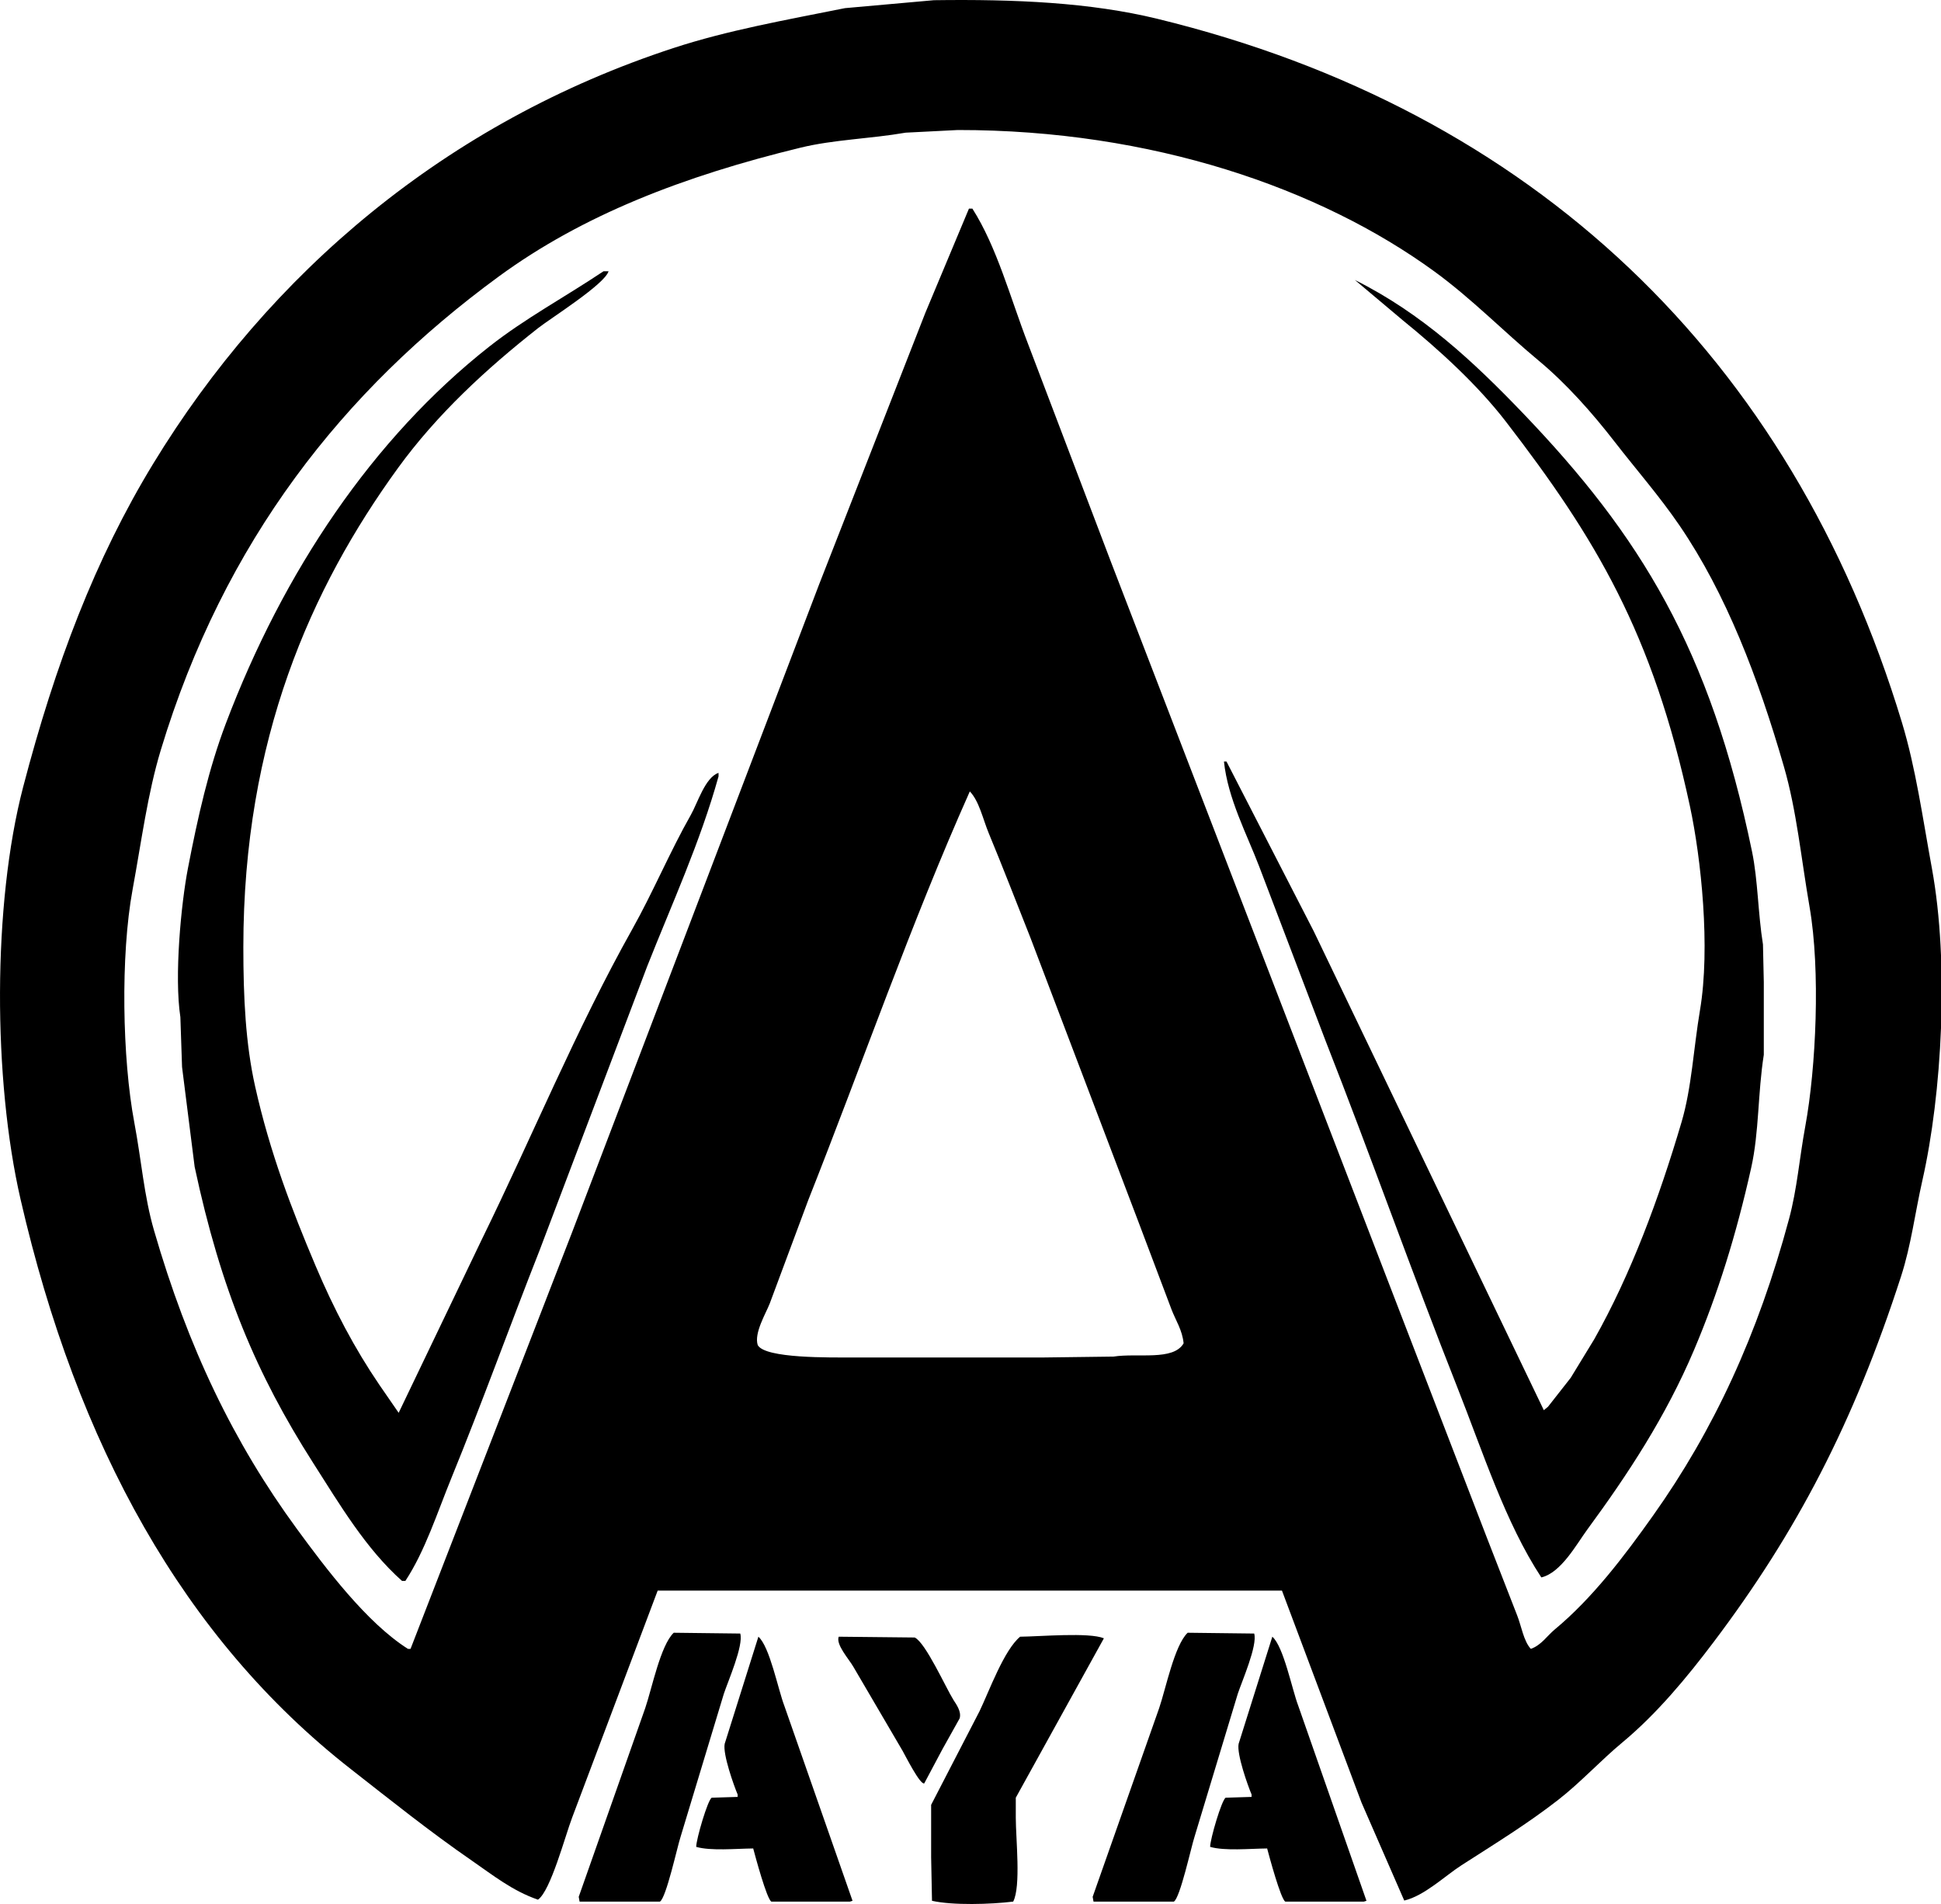
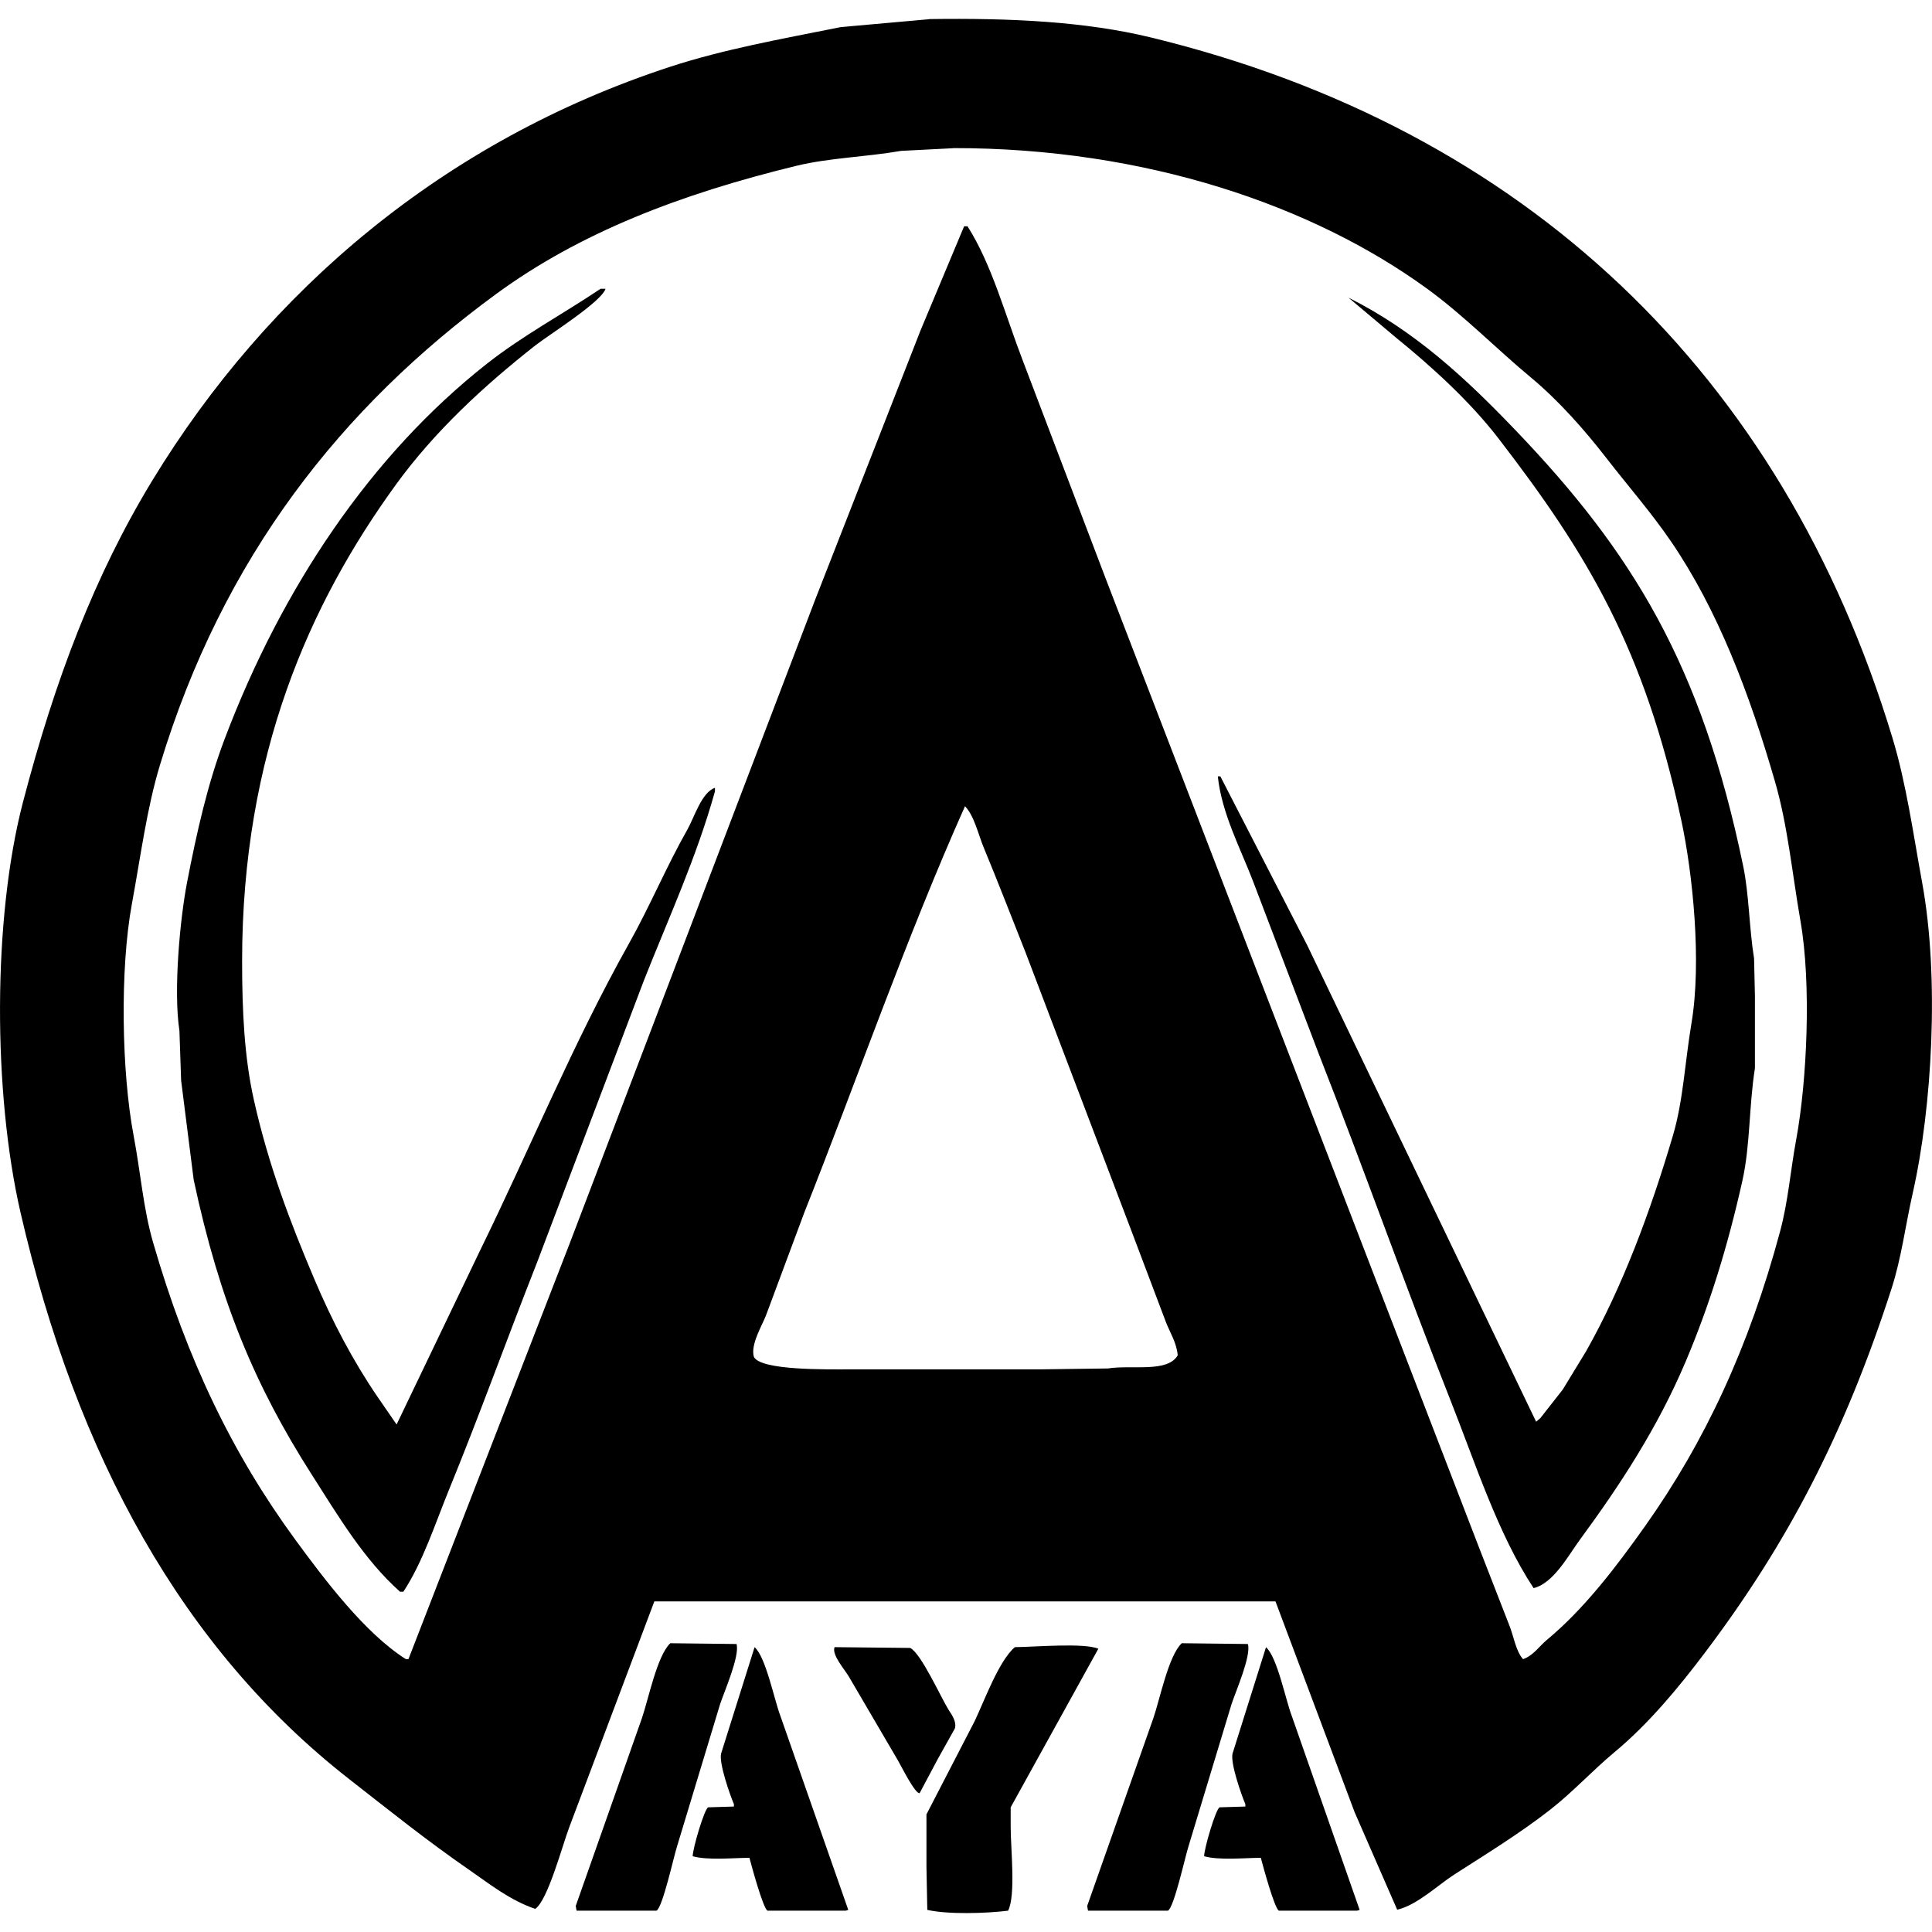
- <svg xmlns="http://www.w3.org/2000/svg">
-   <g fill="#000" fill-rule="evenodd">
-     <path d="M159.137 71.516h1.328c-1.046 3.466-15.178 12.316-18.596 15.002-13.617 10.7-26.691 22.756-36.97 36.929-22.854 31.508-40.727 71.411-40.734 126.249-.002 13.4.602 25.502 3.099 36.698 3.9 17.485 9.702 32.565 15.94 47.315 4.852 11.476 10.307 21.817 16.824 31.39l5.092 7.383 21.916-45.697c13.316-27.174 24.983-55.6 39.626-81.706 5.578-9.942 9.971-20.51 15.497-30.235 1.792-3.15 3.792-9.923 7.306-11.078v.922c-4.872 17.485-12.333 33.695-18.817 50.084l-28.336 74.782c-7.946 20.16-15.223 40.38-23.245 60.008-3.787 9.263-6.97 19.325-12.176 27.235h-.886c-9.534-8.472-16.415-20.113-23.466-31.157-14.918-23.373-24.295-45.604-31.214-78.012l-3.321-26.313-.443-13.155c-1.643-10.764.186-29.861 1.993-39.236 2.637-13.684 5.498-26.28 9.962-38.083 15.196-40.18 38.814-75.322 69.511-99.476 9.49-7.466 19.845-12.978 30.11-19.849zm198.133 2.308c17.65 8.801 31.246 21.495 44.276 35.082 30.96 32.283 49.39 62.152 60.436 115.632 1.562 7.557 1.547 16.175 2.879 24.465l.22 9.926v19.157c-1.605 10.187-1.215 20.336-3.32 29.772-3.963 17.772-8.825 33.305-15.055 48.007-7.472 17.644-17.521 32.9-28.114 47.315-2.918 3.97-6.949 11.47-12.176 12.695-9.48-14.422-15.401-33.064-22.138-50.084-11.905-30.087-22.815-61-34.756-91.4l-17.49-45.93c-3.193-8.385-8.283-17.921-9.297-27.695h.665l23.022 44.775 60.659 126.249 1.107-.923 5.976-7.616 6.2-10.155c9.6-16.991 17.038-36.97 23.022-57.24 2.692-9.118 3.15-19.333 4.871-29.543 2.777-16.47.312-39.947-2.658-53.776-9.805-45.69-24.91-70.712-48.48-101.323-7.539-9.79-17.713-19.048-27.23-26.773-4.205-3.539-8.411-7.078-12.619-10.617zM177.651 430.463l17.538.21c.929 3.126-3.264 12.653-4.328 15.89-3.797 12.545-7.592 25.09-11.388 37.637-.91 2.776-3.824 16.228-5.466 17.145h-21.181c-.076-.419-.153-.835-.228-1.254 5.844-16.586 11.69-33.173 17.537-49.763 1.759-5.143 4.018-16.536 7.516-19.865zm135.516 0l17.538.21c.929 3.126-3.264 12.653-4.328 15.89-3.794 12.545-7.59 25.09-11.388 37.637-.91 2.776-3.824 16.228-5.466 17.145h-21.181c-.076-.419-.153-.835-.228-1.254 5.844-16.586 11.69-33.173 17.537-49.763 1.759-5.143 4.018-16.536 7.516-19.865zm-113.195 1.045c2.992 2.603 5.197 13.925 6.832 18.191l17.993 51.437-.683.21h-20.726c-1.205-.684-4.225-11.912-4.783-14.01-4.67.05-11.174.69-15.032-.419.011-2.077 3.059-12.424 4.1-12.962l6.832-.21v-.628c-.99-2.341-3.976-10.684-3.416-13.38 2.96-9.41 5.922-18.819 8.883-28.229zm21.181 0l20.043.21c2.876 1.352 8.24 13.34 10.249 16.517.667 1.056 2.132 2.988 1.594 4.81-1.519 2.717-3.037 5.435-4.555 8.154l-4.783 8.991c-1.13.344-4.967-7.292-5.694-8.572l-12.982-22.163c-1.139-2.01-4.674-5.858-3.872-7.947zm47.83 0c5.297-.05 18.208-1.203 22.092.42-7.744 14.006-15.488 28.016-23.232 42.027v5.227c0 5.608 1.399 18.157-.683 22.163-5.922.73-15.913 1.03-21.41-.21-.074-3.832-.15-7.665-.227-11.499v-13.8c4.25-8.224 8.502-16.448 12.755-24.672 2.576-5.353 6.425-16.076 10.704-19.656zm66.505 0c2.992 2.603 5.197 13.925 6.832 18.191l17.993 51.437-.683.21h-20.726c-1.205-.684-4.225-11.912-4.783-14.01-4.669.05-11.174.69-15.032-.419.011-2.077 3.059-12.424 4.1-12.962l6.832-.21v-.628c-.99-2.341-3.976-10.684-3.416-13.38 2.96-9.41 5.922-18.819 8.883-28.229z" />
-     <path d="M246.252.053c21.53-.298 41.308.621 58.853 4.889C404.3 29.07 472.36 94.223 501.509 190.495c3.658 12.084 5.432 25.01 7.892 38.413 4.624 25.183 2.624 59.65-2.48 82.184-2.004 8.851-2.988 17.173-5.637 25.377-12.54 38.82-27.675 67.617-49.383 96.385-7.156 9.484-15.075 19.02-24.128 26.54-5.758 4.784-10.946 10.484-16.911 15.133-8.102 6.313-16.658 11.556-25.482 17.228-4.4 2.828-9.793 8.065-15.107 9.313l-11.274-25.842-20.972-55.876h-164.61l-22.548 59.832c-1.815 4.729-5.687 19.387-9.02 21.653-6.732-2.31-11.96-6.52-17.363-10.244-11.165-7.696-21.512-15.998-32.02-24.213-44.056-34.44-72.167-85.507-87.04-150.163-7.27-31.602-7.414-77.764.676-108.725 8.475-32.43 19.023-60.17 34.275-85.21 30.615-50.26 77.235-90.032 137.324-109.655 14.174-4.628 29.137-7.281 45.099-10.477L246.252.053zm6.313 34.224l-13.754.699c-9.497 1.644-18.867 1.801-27.736 3.958-30.836 7.499-57.42 17.749-79.599 33.99-40.9 29.953-72.381 69.672-89.07 124.79-3.497 11.551-5.078 23.964-7.44 36.782-3.217 17.444-2.728 44.593.45 61.463 1.899 10.078 2.548 19.289 5.187 28.404 8.984 31.036 21.048 56.003 37.657 78.692 7.674 10.482 18.455 24.799 29.314 31.662h.676c14.205-36.627 28.411-73.256 42.62-109.887 21.718-56.958 43.44-113.92 65.165-170.887l27.962-71.473 11.5-27.472h.902c6.486 10.174 10.019 23.59 14.658 35.621 7.288 19.167 14.579 38.335 21.872 57.505 24.126 62.62 48.254 125.247 72.383 187.88l26.833 69.612 7.894 20.255c1.125 2.821 1.694 6.77 3.607 8.846 2.788-.989 4.248-3.408 6.314-5.12 9.96-8.266 18.332-19.328 25.93-30.035 15.902-22.402 27.625-47.565 35.854-78.226 2.136-7.957 2.69-15.772 4.284-24.445 2.83-15.385 4.024-41.053 1.127-57.736-2.236-12.894-3.4-25.395-6.764-37.018-6.808-23.523-15.235-45.565-27.509-63.558-5.309-7.782-11.47-14.8-17.139-22.118-5.887-7.601-12.731-15.323-20.067-21.418-9.231-7.67-17.636-16.33-27.511-23.515-30.073-21.88-74.365-37.292-125.6-37.25zm3.157 174.377c-15.547 34.843-28.294 71.64-42.618 107.794l-10.147 27.238c-1.002 2.571-4.177 7.787-3.156 10.943 1.942 3.553 19.04 3.26 25.254 3.26h50.286l18.264-.233c6.41-1 15.756 1.2 18.49-3.493-.317-3.433-2.091-6.08-3.157-8.847l-8.794-23.281c-9.47-24.908-18.94-49.818-28.41-74.732-3.722-9.37-7.296-18.662-11.051-27.707-1.456-3.508-2.492-8.391-4.96-10.942z" />
-   </g>
+ <svg xmlns="http://www.w3.org/2000/svg" version="1.1" viewBox="0 0 32 32">
+   <path d="M9.946 4.783h0.083c-0.065 0.217-0.949 0.77-1.162 0.938-0.851 0.669-1.668 1.422-2.311 2.308-1.428 1.969-2.545 4.463-2.546 7.891-0 0.837 0.038 1.594 0.194 2.294 0.244 1.093 0.606 2.035 0.996 2.957 0.303 0.717 0.644 1.364 1.051 1.962l0.318 0.461 1.37-2.856c0.832-1.698 1.561-3.475 2.477-5.107 0.349-0.621 0.623-1.282 0.969-1.89 0.112-0.197 0.237-0.62 0.457-0.692v0.058c-0.304 1.093-0.771 2.106-1.176 3.13l-1.771 4.674c-0.497 1.26-0.951 2.524-1.453 3.751-0.237 0.579-0.436 1.208-0.761 1.702h-0.055c-0.596-0.529-1.026-1.257-1.467-1.947-0.932-1.461-1.518-2.85-1.951-4.876l-0.208-1.645-0.028-0.822c-0.103-0.673 0.012-1.866 0.125-2.452 0.165-0.855 0.344-1.643 0.623-2.38 0.95-2.511 2.426-4.708 4.344-6.217 0.593-0.467 1.24-0.811 1.882-1.241zM22.329 4.927c1.103 0.55 1.953 1.343 2.767 2.193 1.935 2.018 3.087 3.885 3.777 7.227 0.098 0.472 0.097 1.011 0.18 1.529l0.014 0.62v1.197c-0.1 0.637-0.076 1.271-0.207 1.861-0.248 1.111-0.552 2.082-0.941 3-0.467 1.103-1.095 2.056-1.757 2.957-0.182 0.248-0.434 0.717-0.761 0.793-0.593-0.901-0.963-2.067-1.384-3.13-0.744-1.88-1.426-3.813-2.172-5.713l-1.093-2.871c-0.2-0.524-0.518-1.12-0.581-1.731h0.042l1.439 2.798 3.791 7.891 0.069-0.058 0.373-0.476 0.387-0.635c0.6-1.062 1.065-2.311 1.439-3.578 0.168-0.57 0.197-1.208 0.304-1.846 0.174-1.029 0.020-2.497-0.166-3.361-0.613-2.856-1.557-4.42-3.030-6.333-0.471-0.612-1.107-1.191-1.702-1.673-0.263-0.221-0.526-0.442-0.789-0.664zM11.103 27.217l1.096 0.013c0.058 0.195-0.204 0.791-0.271 0.993-0.237 0.784-0.475 1.568-0.712 2.352-0.057 0.174-0.239 1.014-0.342 1.072h-1.324c-0.005-0.026-0.010-0.052-0.014-0.078 0.365-1.037 0.731-2.073 1.096-3.11 0.11-0.321 0.251-1.034 0.47-1.242zM19.573 27.217l1.096 0.013c0.058 0.195-0.204 0.791-0.27 0.993-0.237 0.784-0.474 1.568-0.712 2.352-0.057 0.174-0.239 1.014-0.342 1.072h-1.324c-0.005-0.026-0.010-0.052-0.014-0.078 0.365-1.037 0.731-2.073 1.096-3.11 0.11-0.321 0.251-1.034 0.47-1.242zM12.498 27.282c0.187 0.163 0.325 0.87 0.427 1.137l1.125 3.215-0.043 0.013h-1.295c-0.075-0.043-0.264-0.744-0.299-0.876-0.292 0.003-0.698 0.043-0.94-0.026 0.001-0.13 0.191-0.776 0.256-0.81l0.427-0.013v-0.039c-0.062-0.146-0.248-0.668-0.213-0.836 0.185-0.588 0.37-1.176 0.555-1.764zM13.822 27.282l1.253 0.013c0.18 0.084 0.515 0.834 0.641 1.032 0.042 0.066 0.133 0.187 0.1 0.301-0.095 0.17-0.19 0.34-0.285 0.51l-0.299 0.562c-0.071 0.021-0.31-0.456-0.356-0.536l-0.811-1.385c-0.071-0.126-0.292-0.366-0.242-0.497zM16.811 27.282c0.331-0.003 1.138-0.075 1.381 0.026-0.484 0.875-0.968 1.751-1.452 2.627v0.327c0 0.351 0.087 1.135-0.043 1.385-0.37 0.046-0.995 0.064-1.338-0.013-0.005-0.239-0.009-0.479-0.014-0.719v-0.863c0.266-0.514 0.531-1.028 0.797-1.542 0.161-0.335 0.402-1.005 0.669-1.229zM20.968 27.282c0.187 0.163 0.325 0.87 0.427 1.137l1.125 3.215-0.043 0.013h-1.295c-0.075-0.043-0.264-0.744-0.299-0.876-0.292 0.003-0.698 0.043-0.939-0.026 0.001-0.13 0.191-0.776 0.256-0.81l0.427-0.013v-0.039c-0.062-0.146-0.248-0.668-0.213-0.836 0.185-0.588 0.37-1.176 0.555-1.764z" />
+   <path d="M15.391 0.316c1.346-0.019 2.582 0.039 3.678 0.306 6.2 1.508 10.454 5.58 12.275 11.597 0.229 0.755 0.34 1.563 0.493 2.401 0.289 1.574 0.164 3.728-0.155 5.137-0.125 0.553-0.187 1.073-0.352 1.586-0.784 2.426-1.73 4.226-3.086 6.024-0.447 0.593-0.942 1.189-1.508 1.659-0.36 0.299-0.684 0.655-1.057 0.946-0.506 0.395-1.041 0.722-1.593 1.077-0.275 0.177-0.612 0.504-0.944 0.582l-0.705-1.615-1.311-3.492h-10.288l-1.409 3.74c-0.113 0.296-0.355 1.212-0.564 1.353-0.421-0.144-0.748-0.407-1.085-0.64-0.698-0.481-1.345-1-2.001-1.513-2.754-2.152-4.51-5.344-5.44-9.385-0.454-1.975-0.463-4.86 0.042-6.795 0.53-2.027 1.189-3.761 2.142-5.326 1.913-3.141 4.827-5.627 8.583-6.854 0.886-0.289 1.821-0.455 2.819-0.655l1.466-0.131zM15.785 2.455l-0.86 0.044c-0.594 0.103-1.179 0.113-1.733 0.247-1.927 0.469-3.589 1.109-4.975 2.124-2.556 1.872-4.524 4.355-5.567 7.799-0.219 0.722-0.317 1.498-0.465 2.299-0.201 1.090-0.171 2.787 0.028 3.841 0.119 0.63 0.159 1.206 0.324 1.775 0.562 1.94 1.316 3.5 2.354 4.918 0.48 0.655 1.153 1.55 1.832 1.979h0.042c0.888-2.289 1.776-4.579 2.664-6.868 1.357-3.56 2.715-7.12 4.073-10.681l1.748-4.467 0.719-1.717h0.056c0.405 0.636 0.626 1.474 0.916 2.226 0.456 1.198 0.911 2.396 1.367 3.594 1.508 3.914 3.016 7.828 4.524 11.743l1.677 4.351 0.493 1.266c0.070 0.176 0.106 0.423 0.225 0.553 0.174-0.062 0.265-0.213 0.395-0.32 0.622-0.517 1.146-1.208 1.621-1.877 0.994-1.4 1.727-2.973 2.241-4.889 0.134-0.497 0.168-0.986 0.268-1.528 0.177-0.962 0.252-2.566 0.070-3.609-0.14-0.806-0.212-1.587-0.423-2.314-0.425-1.47-0.952-2.848-1.719-3.972-0.332-0.486-0.717-0.925-1.071-1.382-0.368-0.475-0.796-0.958-1.254-1.339-0.577-0.479-1.102-1.021-1.719-1.47-1.88-1.368-4.648-2.331-7.85-2.328zM15.983 13.354c-0.972 2.178-1.768 4.478-2.664 6.737l-0.634 1.702c-0.063 0.161-0.261 0.487-0.197 0.684 0.121 0.222 1.19 0.204 1.578 0.204h3.143l1.142-0.015c0.401-0.063 0.985 0.075 1.156-0.218-0.020-0.215-0.131-0.38-0.197-0.553l-0.55-1.455c-0.592-1.557-1.184-3.114-1.776-4.671-0.233-0.586-0.456-1.166-0.691-1.732-0.091-0.219-0.156-0.524-0.31-0.684z" />
</svg>
